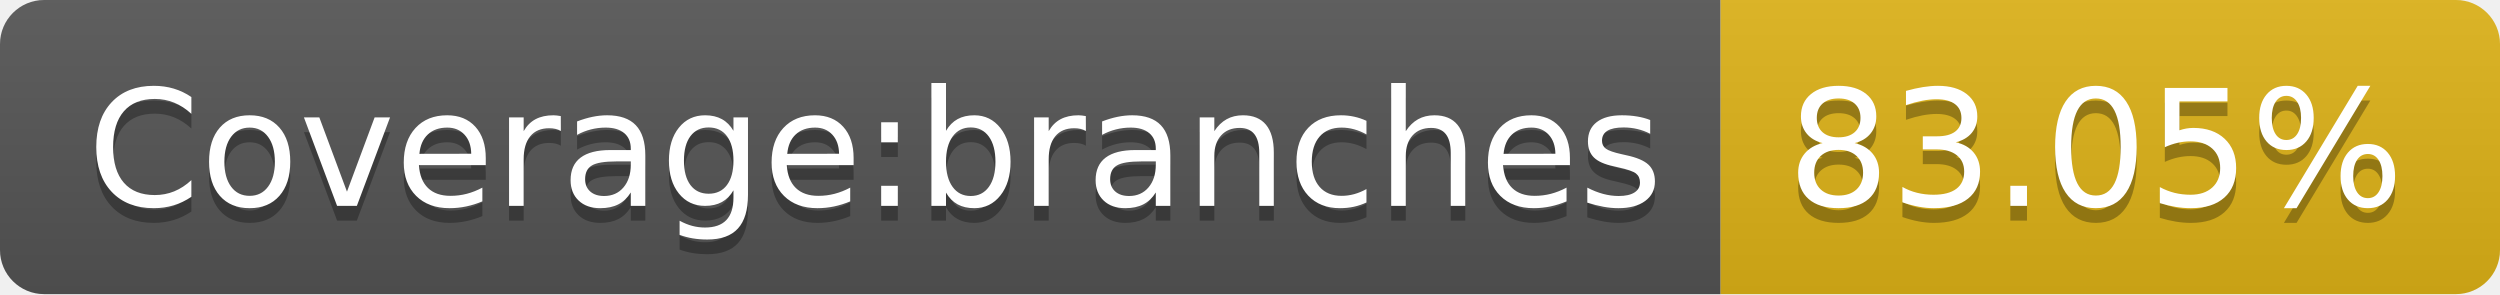
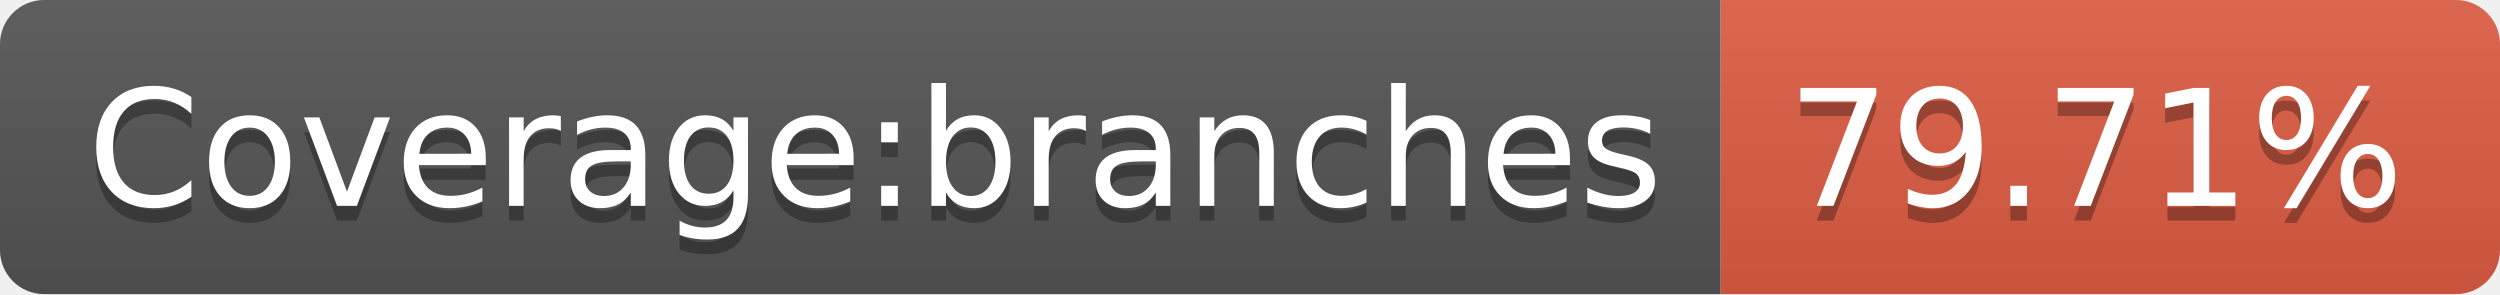
<svg xmlns="http://www.w3.org/2000/svg" width="170" height="20">
  <linearGradient id="b" x2="0" y2="100%">
    <stop offset="0" stop-color="#bbb" stop-opacity=".1" />
    <stop offset="1" stop-opacity=".1" />
  </linearGradient>
  <clipPath id="a">
    <rect width="170" height="20" rx="3" fill="#fff" />
  </clipPath>
  <g clip-path="url(#a)">
    <path fill="#555" d="M0 0h117v20H0z" />
-     <path fill="#dfb317" d="M117 0h53v20H117z" />
+     <path fill="#e05d44" d="M117 0h53v20H117z" />
    <path fill="url(#b)" d="M0 0h170v20H0z" />
  </g>
  <g fill="#fff" text-anchor="middle" font-family="DejaVu Sans,Verdana,Geneva,sans-serif" font-size="110">
    <text x="595" y="150" fill="#010101" fill-opacity=".3" transform="scale(.1)" textLength="1070">Coverage:branches</text>
    <text x="595" y="140" transform="scale(.1)" textLength="1070">Coverage:branches</text>
-     <text x="1425" y="150" fill="#010101" fill-opacity=".3" transform="scale(.1)" textLength="430">83.05%</text>
-     <text x="1425" y="140" transform="scale(.1)" textLength="430">83.05%</text>
+     <text x="1425" y="150" fill="#010101" fill-opacity=".3" transform="scale(.1)" textLength="430">79.71%</text>
+     <text x="1425" y="140" transform="scale(.1)" textLength="430">79.71%</text>
  </g>
</svg>
